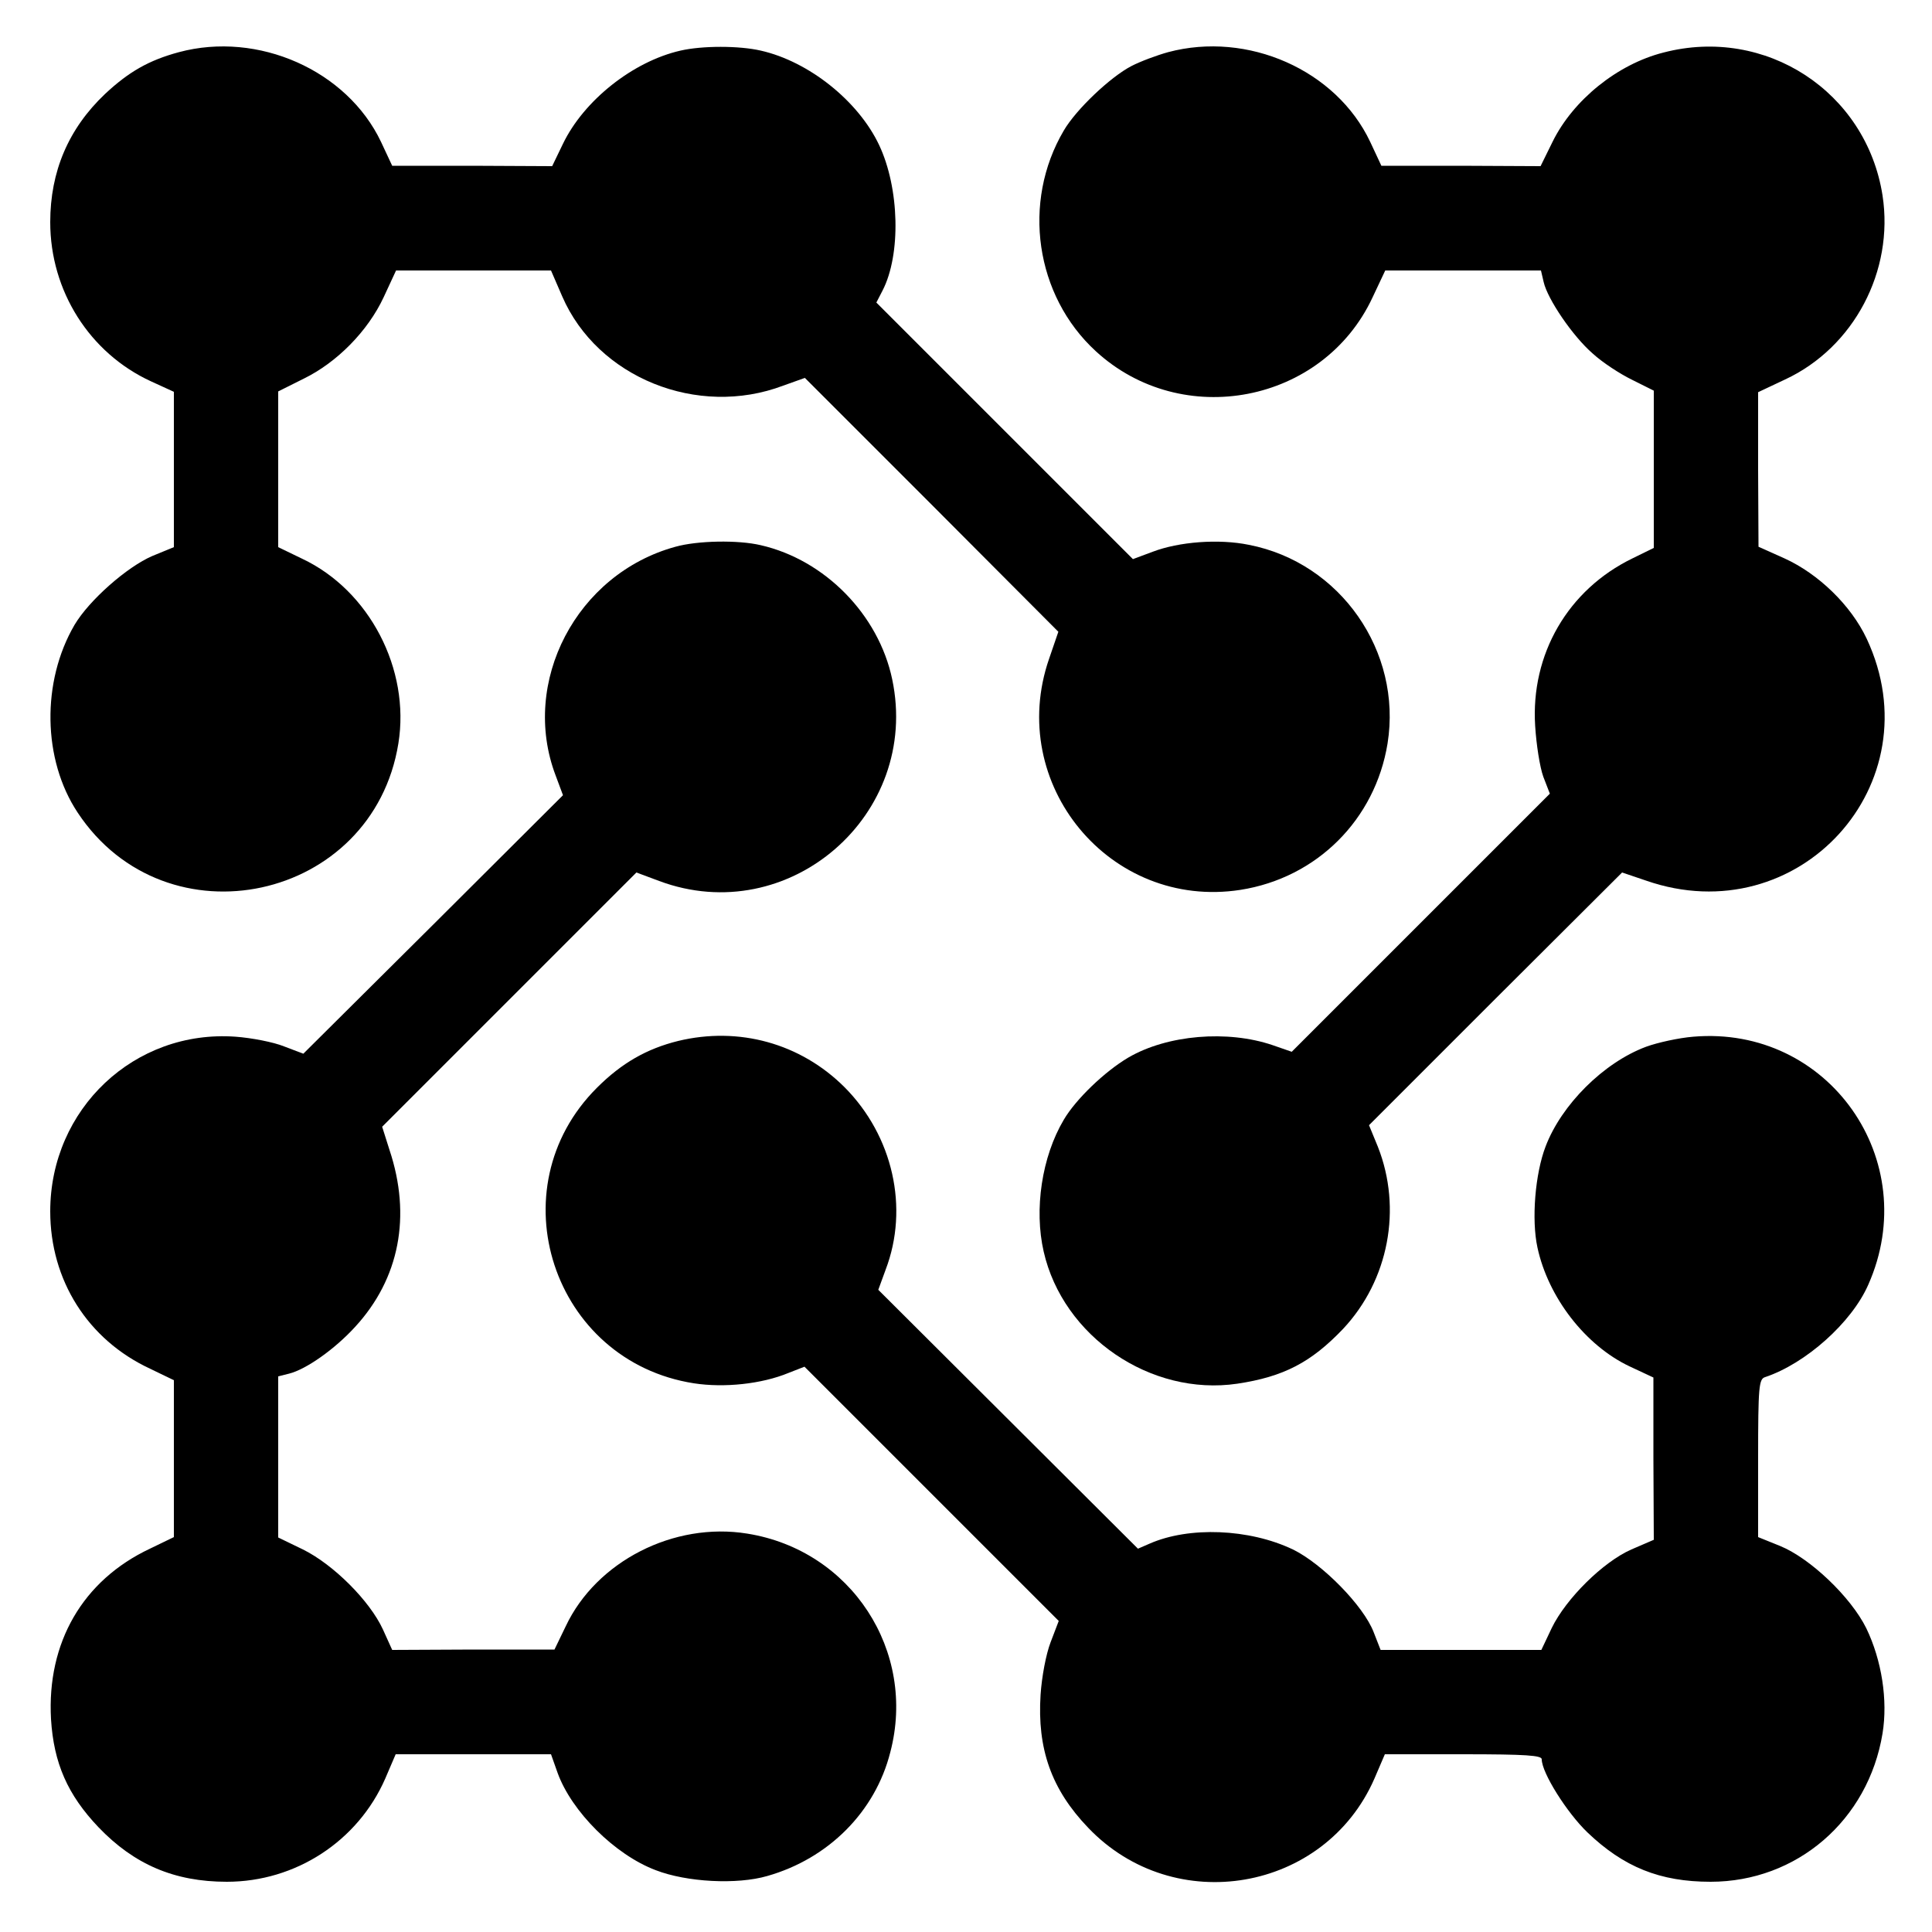
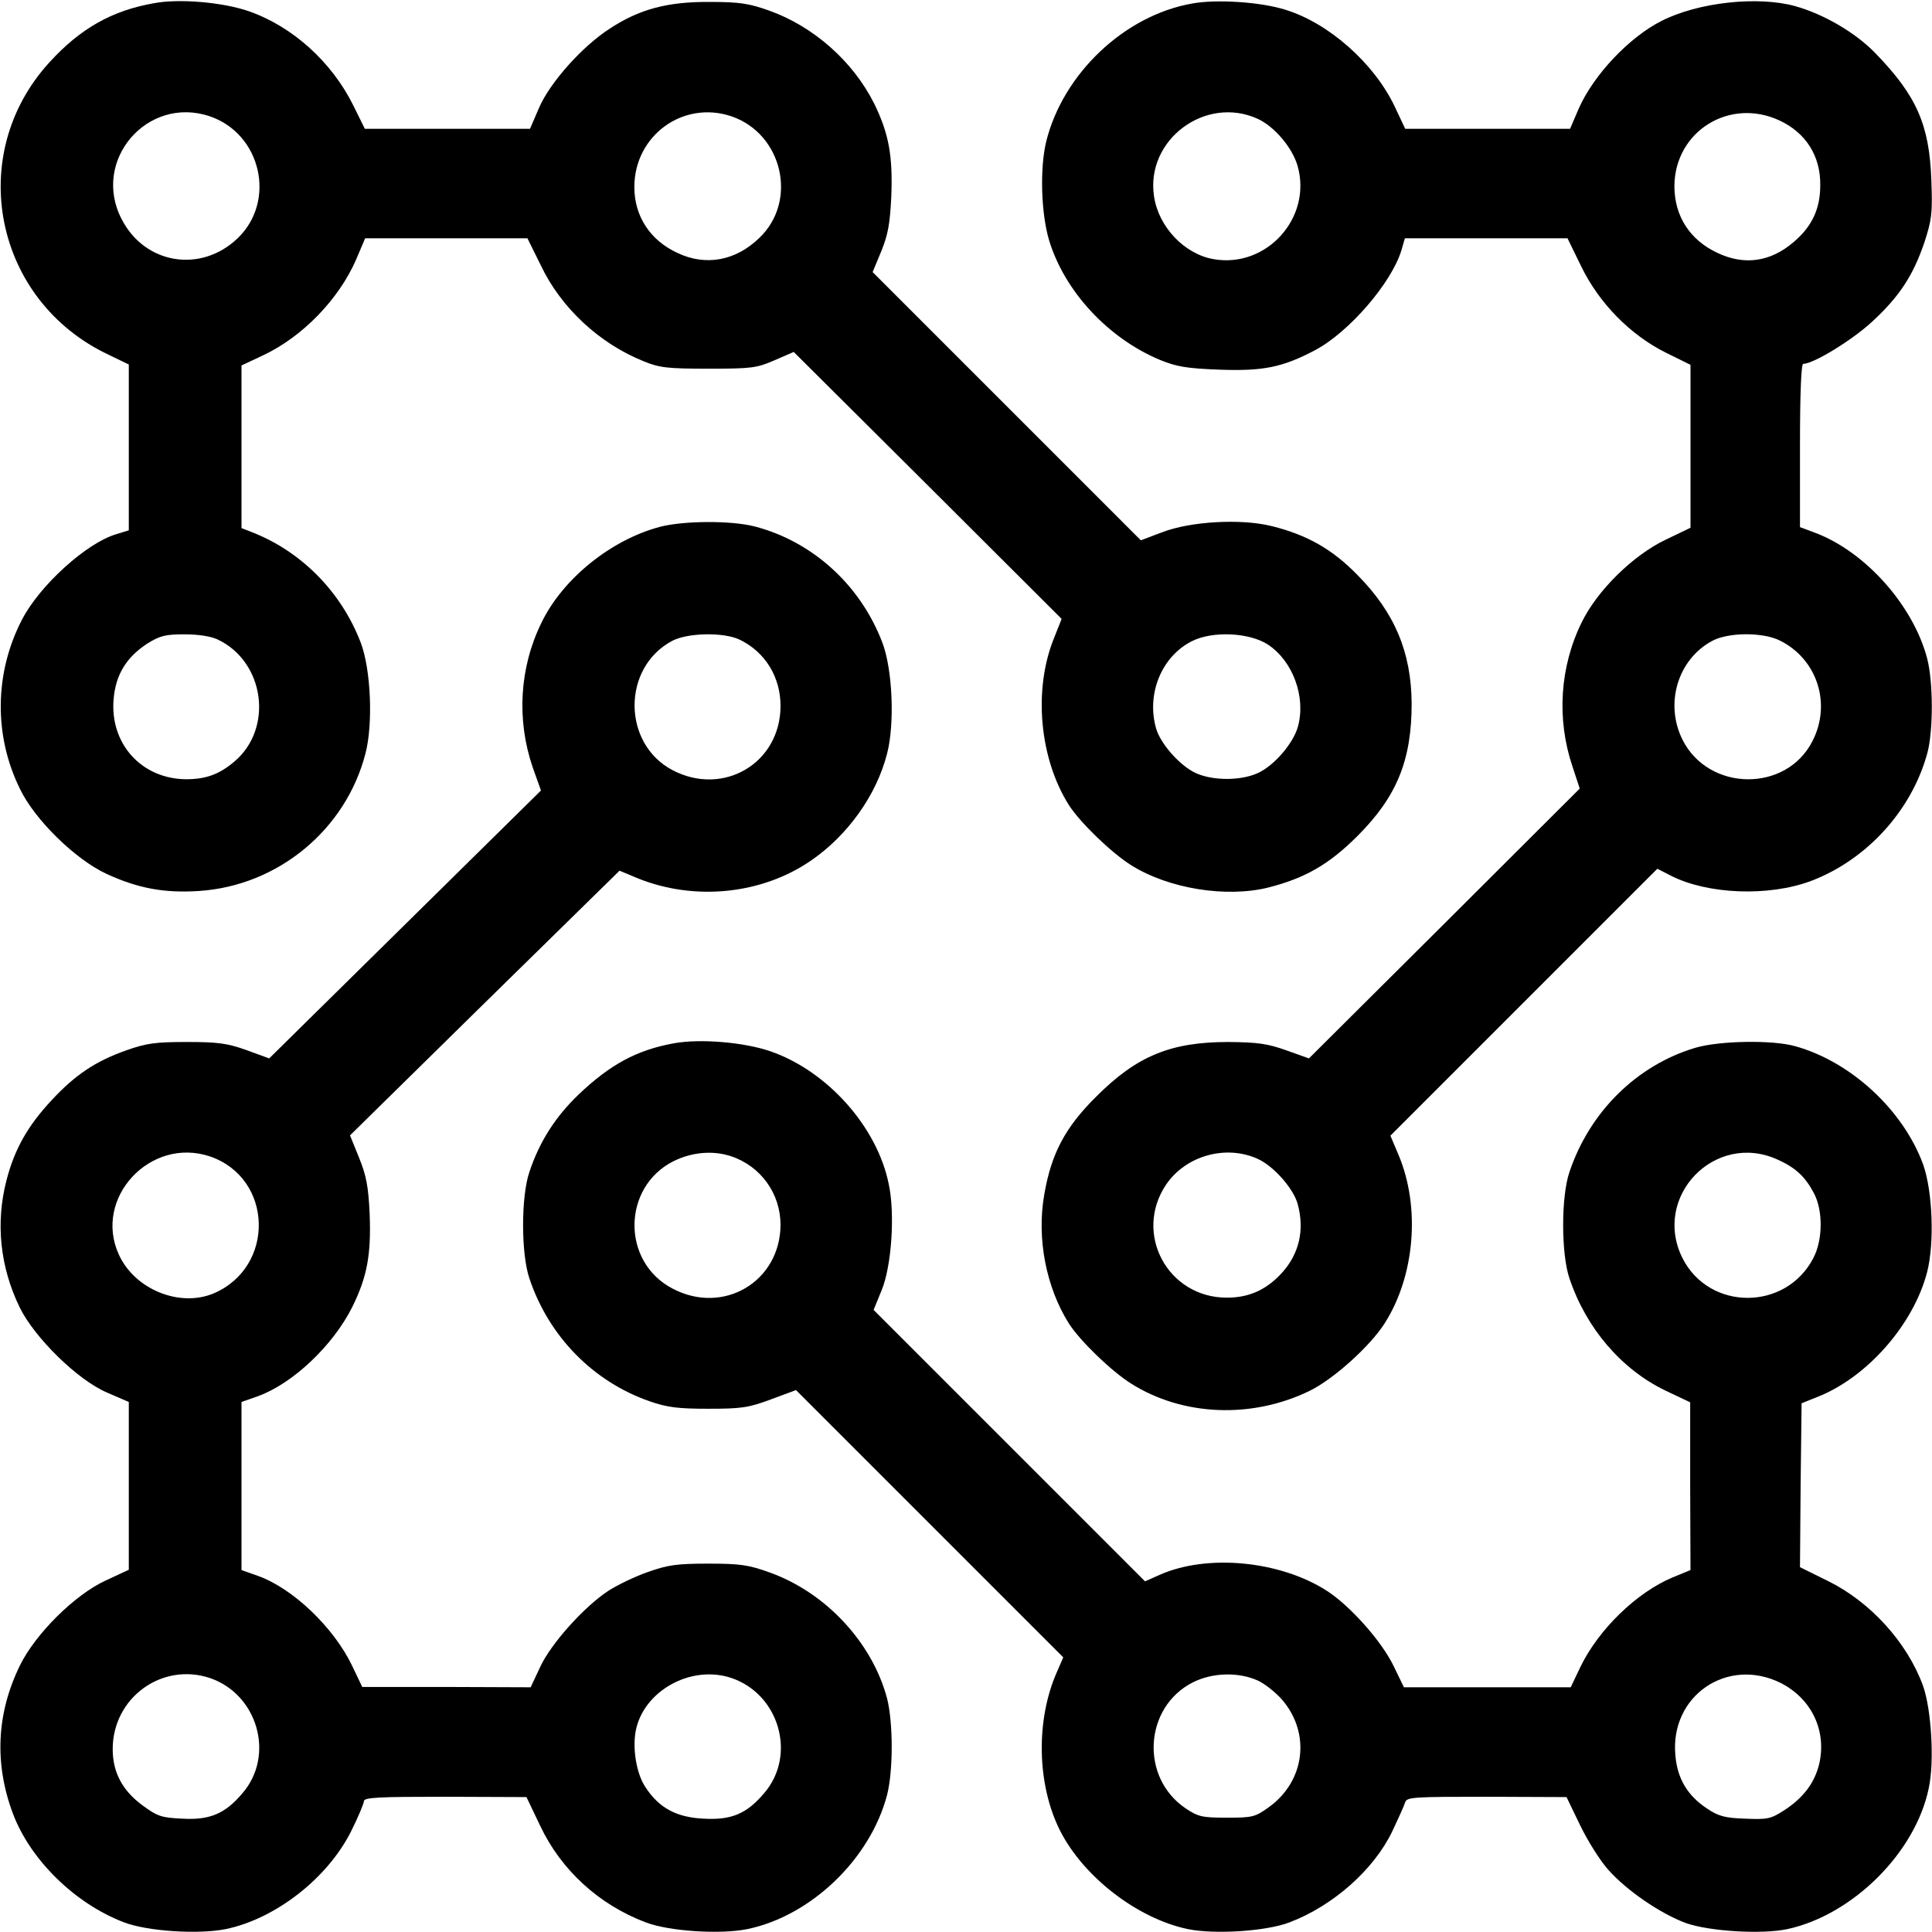
- <svg xmlns="http://www.w3.org/2000/svg" version="1.0" width="500pt" height="500pt" viewBox="0 0 500 500" preserveAspectRatio="xMidYMid meet">
-   <g transform="translate(0,500) scale(0.1,-0.1)" fill="#000000" stroke="none">
-     <path d="M463 4865 c-78 -21 -130 -51 -191 -108 -95 -90 -142 -201 -142 -332 0 -178 102 -339 261 -412 l59 -27 0 -201 0 -201 -56 -23 c-65 -28 -163 -114 -201 -178 -86 -147 -83 -349 8 -486 229 -346 764 -230 830 179 31 192 -75 396 -249 478 l-62 30 0 201 0 202 66 33 c86 42 166 123 207 211 l32 69 200 0 201 0 29 -67 c91 -210 350 -315 572 -231 l56 20 328 -328 328 -329 -24 -70 c-112 -324 158 -650 495 -598 198 31 349 182 381 379 38 238 -122 468 -359 514 -78 16 -181 8 -249 -18 l-51 -19 -332 332 -332 332 16 31 c48 93 44 265 -9 377 -54 114 -182 216 -306 244 -56 13 -152 13 -208 0 -123 -28 -250 -129 -304 -241 l-28 -58 -207 1 -207 0 -29 62 c-88 185 -318 287 -523 232z" />
-     <path d="M3023 4865 c-29 -8 -72 -24 -95 -36 -54 -28 -143 -112 -175 -167 -109 -185 -74 -427 83 -571 223 -205 588 -135 716 139 l33 70 202 0 201 0 7 -30 c10 -44 75 -140 127 -185 25 -23 71 -53 102 -68 l56 -28 0 -203 0 -204 -55 -27 c-167 -81 -264 -248 -252 -434 3 -48 12 -106 21 -131 l17 -44 -334 -334 -334 -334 -49 17 c-117 40 -273 27 -374 -32 -61 -36 -136 -108 -167 -161 -57 -96 -77 -232 -52 -341 50 -220 277 -375 501 -342 120 18 191 55 274 142 118 126 153 311 90 471 l-23 56 327 327 328 327 62 -21 c394 -137 747 250 571 626 -41 87 -125 168 -213 208 l-67 30 -1 200 0 200 70 33 c178 83 282 281 252 476 -42 269 -303 439 -567 370 -119 -30 -234 -123 -287 -231 l-31 -63 -206 1 -206 0 -29 62 c-88 186 -317 287 -523 232z" />
-     <path d="M1748 3585 c-256 -70 -402 -350 -310 -592 l19 -51 -336 -335 -336 -334 -50 19 c-27 11 -84 22 -125 25 -262 19 -480 -187 -480 -452 0 -178 97 -332 258 -407 l62 -30 0 -203 0 -203 -62 -30 c-174 -82 -267 -243 -256 -441 7 -114 43 -196 123 -280 92 -96 196 -141 332 -141 178 0 339 105 410 267 l27 63 201 0 201 0 17 -48 c36 -100 148 -212 254 -252 80 -31 210 -38 289 -15 158 45 279 166 318 320 69 262 -101 523 -370 566 -190 31 -391 -72 -470 -240 l-29 -60 -210 0 -210 -1 -24 53 c-34 74 -128 168 -207 207 l-64 31 0 209 0 208 28 7 c44 11 118 63 171 121 115 125 146 287 89 458 l-19 60 329 329 329 329 59 -22 c335 -125 677 171 603 522 -35 167 -174 309 -340 347 -59 14 -164 12 -221 -4z" />
-     <path d="M1755 2306 c-81 -20 -146 -57 -210 -121 -262 -261 -115 -708 251 -765 78 -12 175 -2 245 27 l41 16 329 -329 329 -329 -21 -55 c-12 -31 -23 -90 -26 -136 -9 -140 28 -245 123 -344 223 -234 613 -166 741 127 l27 63 203 0 c163 0 203 -3 203 -13 0 -35 65 -138 118 -189 94 -90 188 -128 319 -128 223 0 408 159 445 384 14 86 -2 189 -42 272 -40 81 -145 181 -223 213 l-57 23 0 204 c0 186 2 205 18 210 105 35 224 141 267 239 143 322 -103 672 -453 642 -37 -3 -92 -15 -122 -26 -110 -41 -219 -150 -260 -258 -27 -70 -37 -189 -21 -262 28 -129 124 -253 238 -307 l62 -29 0 -210 1 -210 -58 -25 c-73 -32 -169 -127 -206 -203 l-27 -57 -208 0 -208 0 -18 46 c-26 68 -133 177 -209 214 -113 54 -269 60 -371 15 l-30 -13 -336 335 -336 335 19 52 c61 160 19 346 -106 472 -114 114 -274 158 -431 120z" />
+ <svg xmlns="http://www.w3.org/2000/svg" version="1.0" width="600pt" height="600pt" viewBox="0 0 600 600" preserveAspectRatio="xMidYMid meet">
+   <g transform="translate(0,600) scale(0.1,-0.1)" fill="#000000" stroke="none">
+     <path d="M478 5990 c-131 -23 -229 -79 -324 -183 -264 -288 -172 -742 184 -909 l62 -30 0 -257 0 -258 -39 -12 c-92 -27 -238 -159 -293 -266 -85 -164 -88 -359 -6 -525 46 -96 172 -219 269 -264 98 -45 179 -60 287 -53 245 16 456 190 517 427 24 92 17 262 -15 345 -61 159 -187 285 -342 344 l-28 11 0 252 0 253 68 32 c121 57 234 173 288 297 l28 66 252 0 252 0 42 -85 c63 -132 182 -242 319 -297 49 -20 73 -23 201 -23 134 0 150 2 205 26 l60 26 416 -414 416 -415 -23 -58 c-66 -161 -46 -376 46 -521 35 -54 131 -147 193 -186 116 -73 296 -102 427 -69 113 29 187 71 276 160 122 122 168 235 168 411 -1 160 -53 283 -169 400 -77 79 -156 124 -265 151 -95 24 -253 15 -341 -19 l-66 -25 -416 416 -417 417 27 65 c21 52 27 86 31 170 5 127 -8 196 -53 288 -66 132 -189 240 -326 289 -62 22 -91 27 -184 27 -131 1 -218 -22 -310 -82 -86 -55 -187 -168 -221 -247 l-28 -65 -257 0 -256 0 -36 73 c-67 135 -189 245 -324 292 -80 28 -217 40 -295 25z m173 -351 c160 -54 208 -263 87 -379 -114 -109 -288 -81 -360 59 -95 182 79 385 273 320z m1620 0 c159 -54 208 -263 87 -378 -73 -71 -166 -88 -253 -47 -86 39 -135 115 -135 205 0 160 151 270 301 220z m-1595 -1625 c146 -69 174 -276 52 -379 -47 -40 -89 -55 -150 -55 -139 1 -238 111 -225 251 7 75 40 128 104 170 40 25 57 29 116 29 43 0 82 -6 103 -16z m3262 -16 c77 -51 118 -162 93 -254 -14 -52 -74 -122 -125 -145 -53 -24 -139 -24 -192 0 -49 22 -111 92 -124 140 -30 107 18 223 112 270 64 32 178 27 236 -11z" />
+     <path d="M3702 5989 c-210 -37 -401 -218 -453 -429 -20 -83 -16 -222 9 -306 48 -159 184 -305 345 -372 52 -21 82 -26 183 -30 137 -5 197 7 299 61 105 56 236 208 267 309 l11 38 253 0 252 0 42 -86 c56 -116 153 -214 263 -269 l77 -38 0 -253 0 -253 -77 -37 c-101 -48 -213 -158 -261 -257 -68 -138 -78 -300 -29 -446 l23 -70 -420 -419 -421 -419 -70 25 c-59 21 -88 25 -180 26 -179 0 -284 -43 -410 -169 -97 -96 -140 -177 -162 -305 -24 -136 6 -289 77 -401 35 -54 131 -147 193 -186 160 -101 375 -110 555 -22 73 36 186 137 232 209 94 147 112 361 43 524 l-25 59 415 415 414 414 41 -21 c115 -59 305 -66 436 -17 174 66 314 220 362 399 18 69 18 219 -1 292 -43 164 -191 331 -347 390 l-48 18 0 253 c0 166 4 254 10 254 32 0 151 73 213 130 86 79 128 144 163 246 23 71 26 89 22 194 -6 173 -46 263 -174 395 -62 64 -160 121 -249 146 -116 32 -301 12 -415 -46 -101 -51 -211 -168 -257 -272 l-27 -63 -256 0 -256 0 -33 70 c-64 134 -205 259 -340 300 -76 24 -214 33 -289 19z m204 -358 c52 -24 108 -90 124 -147 45 -160 -96 -317 -260 -289 -91 15 -172 100 -186 195 -27 175 159 315 322 241z m1620 -5 c82 -38 128 -110 127 -201 0 -73 -25 -128 -83 -177 -71 -61 -152 -73 -235 -34 -87 40 -135 115 -135 208 1 170 171 276 326 204z m3 -1616 c115 -58 159 -196 100 -311 -81 -161 -323 -158 -404 4 -56 113 -14 250 93 307 51 27 159 27 211 0z m-1623 -1609 c49 -22 111 -92 124 -140 22 -80 5 -154 -48 -213 -48 -53 -102 -78 -172 -78 -184 0 -291 200 -188 352 61 89 185 124 284 79z" />
+     <path d="M2050 4364 c-152 -40 -302 -161 -368 -297 -69 -140 -78 -302 -28 -449 l26 -73 -422 -416 -422 -416 -71 26 c-59 21 -88 25 -185 25 -98 0 -126 -4 -188 -26 -96 -34 -158 -76 -230 -153 -76 -81 -117 -154 -142 -251 -34 -132 -20 -268 41 -394 46 -94 180 -226 272 -265 l67 -29 0 -261 0 -260 -73 -34 c-95 -44 -217 -165 -265 -263 -73 -149 -80 -305 -22 -460 54 -144 193 -280 345 -338 73 -28 232 -38 316 -21 155 32 316 158 389 303 22 44 40 87 40 94 0 12 44 14 253 14 l252 -1 43 -90 c65 -137 182 -244 327 -299 73 -28 232 -38 316 -21 198 41 382 218 434 417 19 75 19 223 0 299 -46 174 -191 330 -366 392 -64 23 -90 27 -189 27 -98 0 -126 -4 -188 -26 -40 -14 -94 -40 -122 -58 -74 -48 -178 -163 -212 -236 l-30 -64 -261 1 -262 0 -32 67 c-57 118 -183 239 -292 278 l-51 18 0 261 0 261 51 18 c108 39 233 157 293 277 46 93 59 162 54 289 -4 85 -10 118 -33 175 l-28 69 418 411 419 411 55 -23 c177 -72 386 -51 539 54 114 78 204 203 237 333 24 92 17 262 -15 345 -68 178 -216 313 -396 360 -73 19 -221 18 -294 -1z m246 -350 c80 -38 129 -117 128 -209 -2 -176 -178 -279 -335 -197 -157 82 -158 319 -1 402 48 25 159 27 208 4z m-1645 -1605 c198 -67 205 -344 12 -426 -106 -44 -245 13 -294 121 -80 175 97 366 282 305z m0 -1620 c149 -50 204 -240 102 -358 -54 -64 -102 -84 -187 -79 -64 3 -77 7 -123 41 -63 46 -93 103 -93 175 0 159 152 270 301 221z m1620 0 c149 -50 204 -240 102 -358 -54 -64 -102 -84 -188 -79 -84 4 -138 33 -180 97 -28 41 -41 118 -31 174 23 125 171 208 297 166z" />
+     <path d="M2093 2760 c-116 -21 -198 -66 -296 -159 -72 -69 -122 -147 -153 -241 -26 -76 -26 -253 0 -330 60 -180 198 -321 374 -382 55 -19 88 -23 182 -23 102 0 124 3 194 29 l78 29 415 -415 415 -415 -19 -44 c-67 -150 -63 -351 9 -494 73 -144 240 -273 397 -306 84 -17 243 -7 316 21 136 52 262 164 319 283 19 40 37 80 40 90 5 16 26 17 253 17 l248 -1 42 -87 c23 -48 62 -110 87 -138 57 -65 163 -137 241 -166 73 -26 236 -36 316 -19 203 44 398 238 439 438 18 83 8 245 -18 318 -49 134 -163 260 -295 325 l-87 43 2 255 3 254 50 20 c154 61 298 225 340 388 23 90 17 252 -13 335 -62 168 -224 318 -397 366 -71 20 -235 17 -310 -5 -181 -54 -328 -198 -391 -386 -26 -76 -26 -253 0 -330 52 -155 161 -282 297 -348 l78 -37 0 -261 1 -260 -56 -23 c-112 -47 -230 -162 -286 -278 l-30 -63 -259 0 -259 0 -32 66 c-37 77 -136 188 -208 234 -145 93 -371 115 -519 49 l-45 -20 -422 422 -421 421 25 61 c31 75 42 238 22 330 -36 178 -191 351 -367 412 -81 28 -217 40 -300 25z m178 -351 c92 -31 153 -116 153 -213 -1 -176 -177 -281 -335 -198 -160 83 -157 316 3 396 57 28 122 34 179 15z m3249 -10 c56 -25 86 -53 113 -104 29 -54 28 -145 -1 -201 -85 -166 -324 -166 -407 -1 -95 191 101 394 295 306z m-1614 -1618 c22 -10 56 -37 76 -60 89 -104 71 -252 -41 -333 -43 -31 -51 -33 -131 -33 -77 0 -89 3 -128 29 -142 96 -129 314 22 391 61 31 142 33 202 6z m1625 -8 c95 -49 142 -147 119 -250 -14 -59 -49 -106 -109 -145 -42 -27 -52 -29 -122 -26 -62 2 -83 8 -117 31 -61 40 -93 93 -99 166 -17 185 162 307 328 224z" />
  </g>
</svg>
